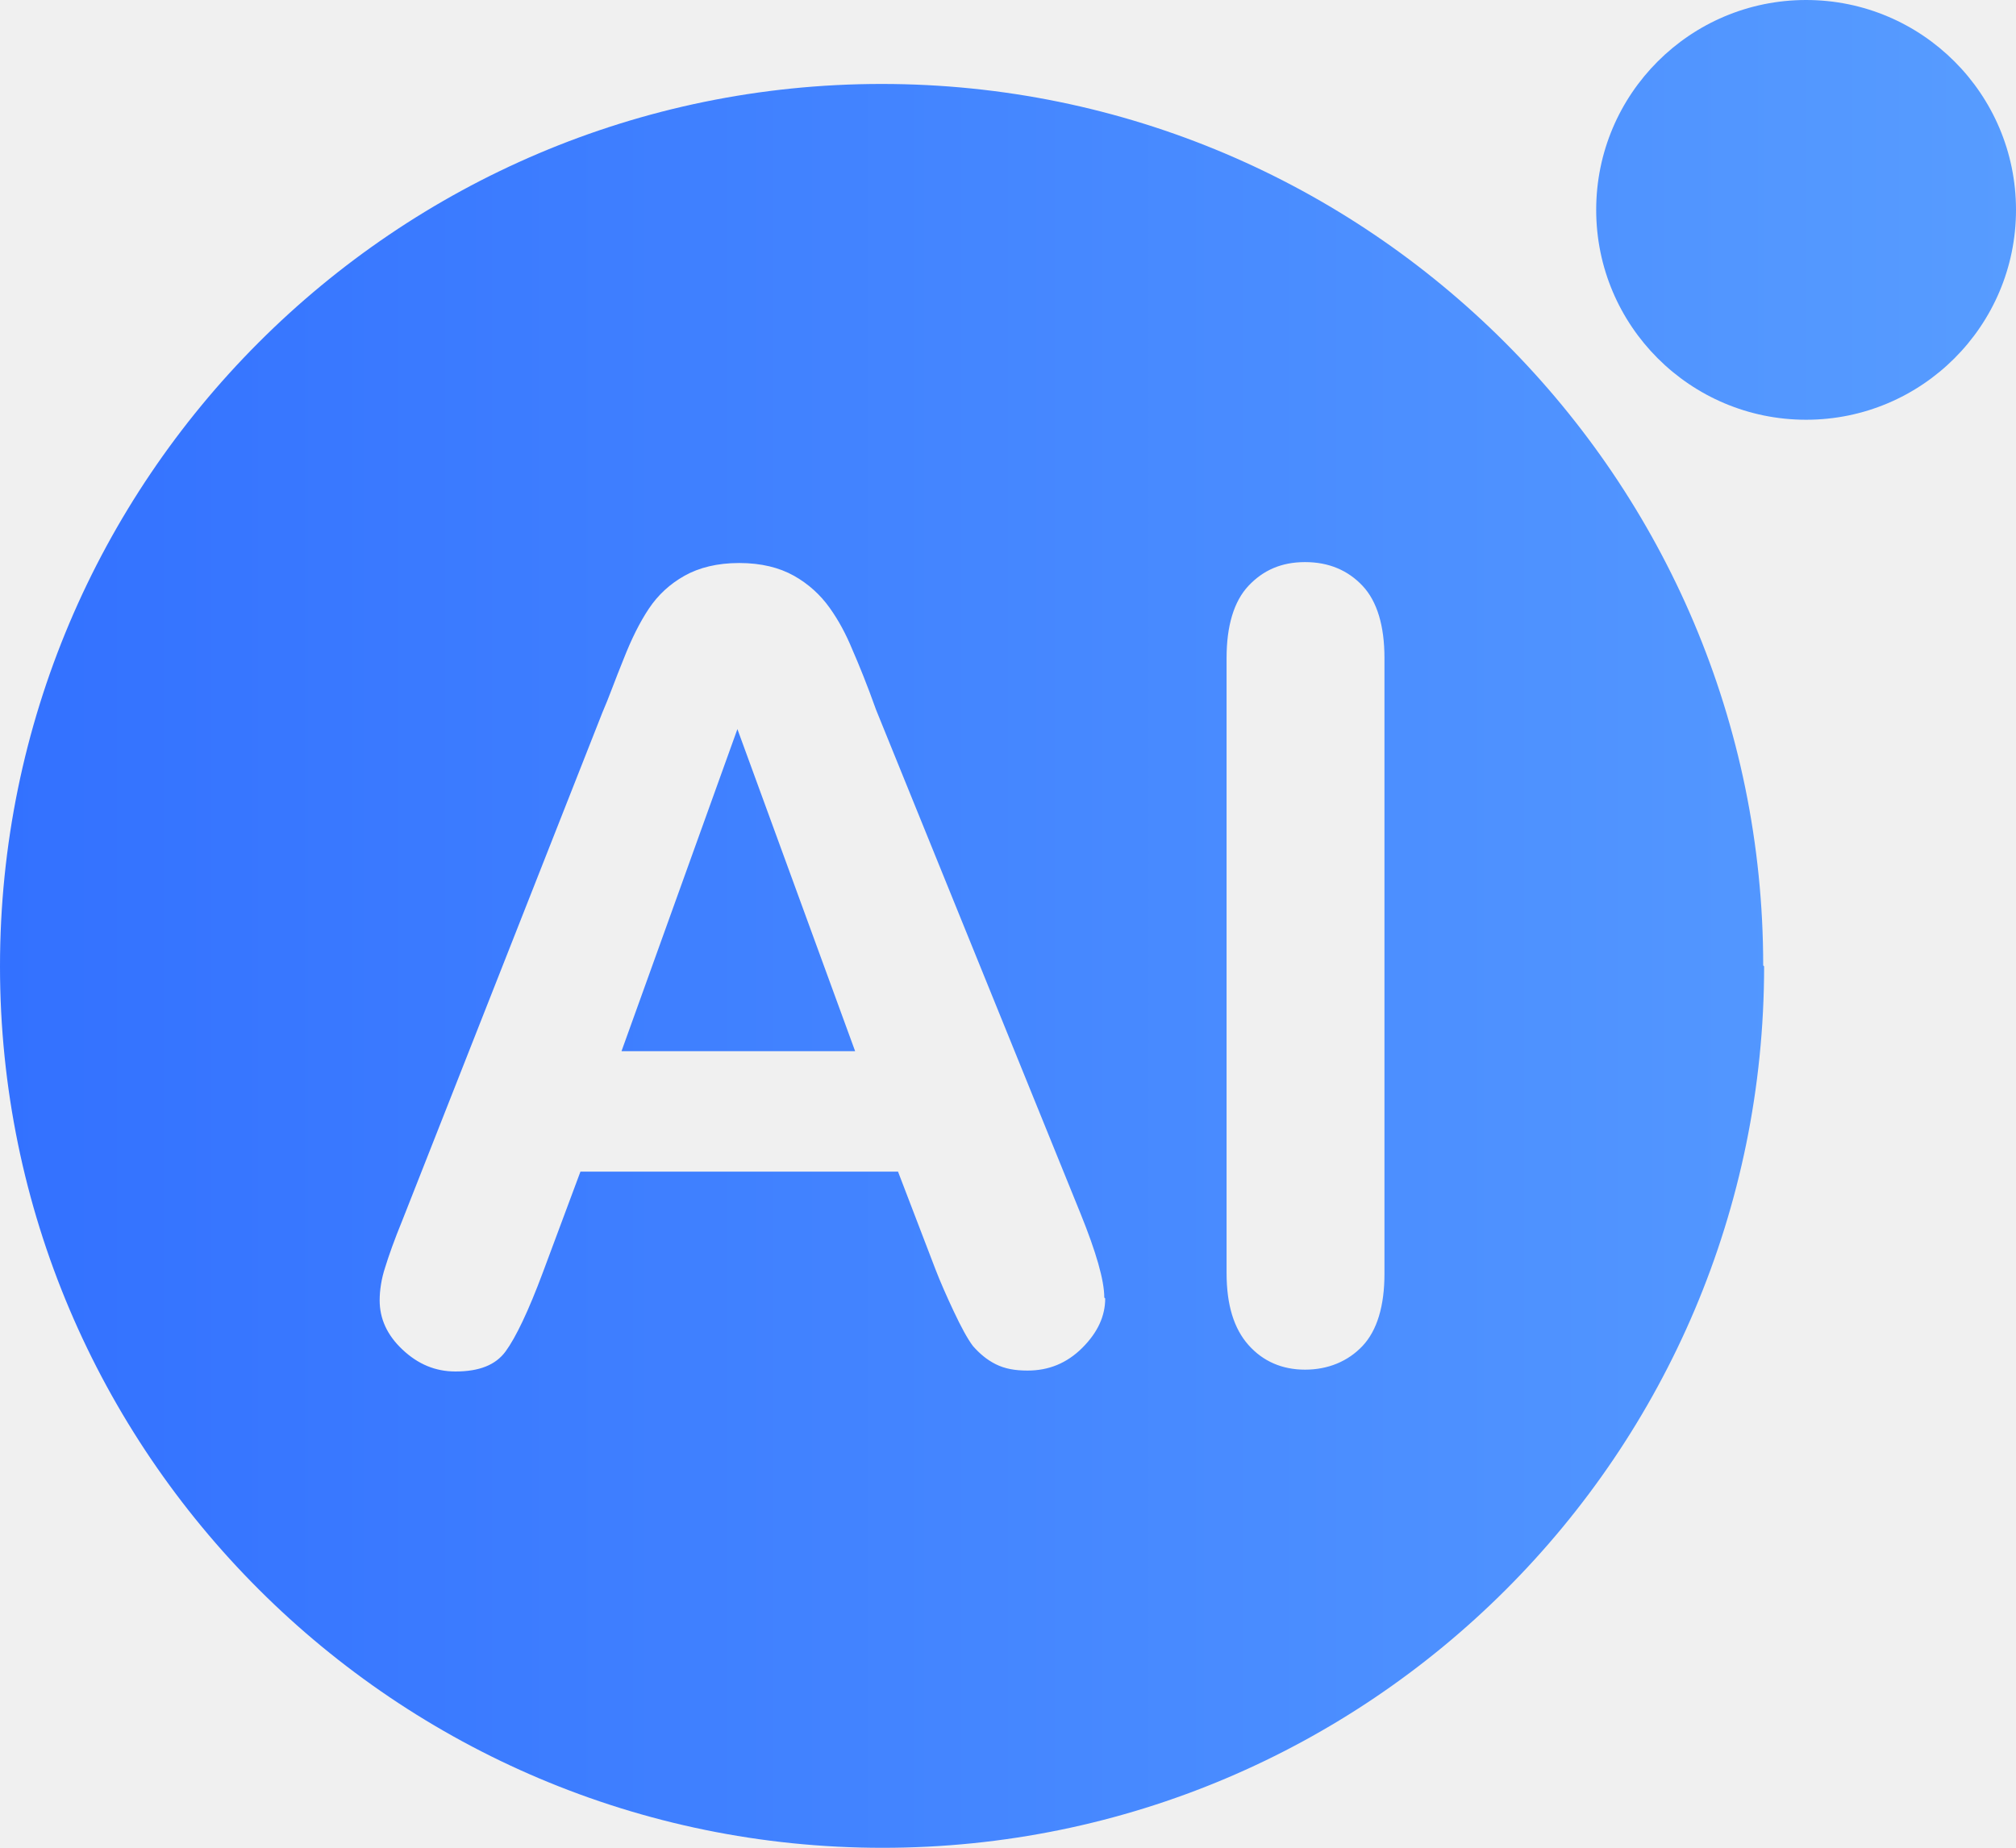
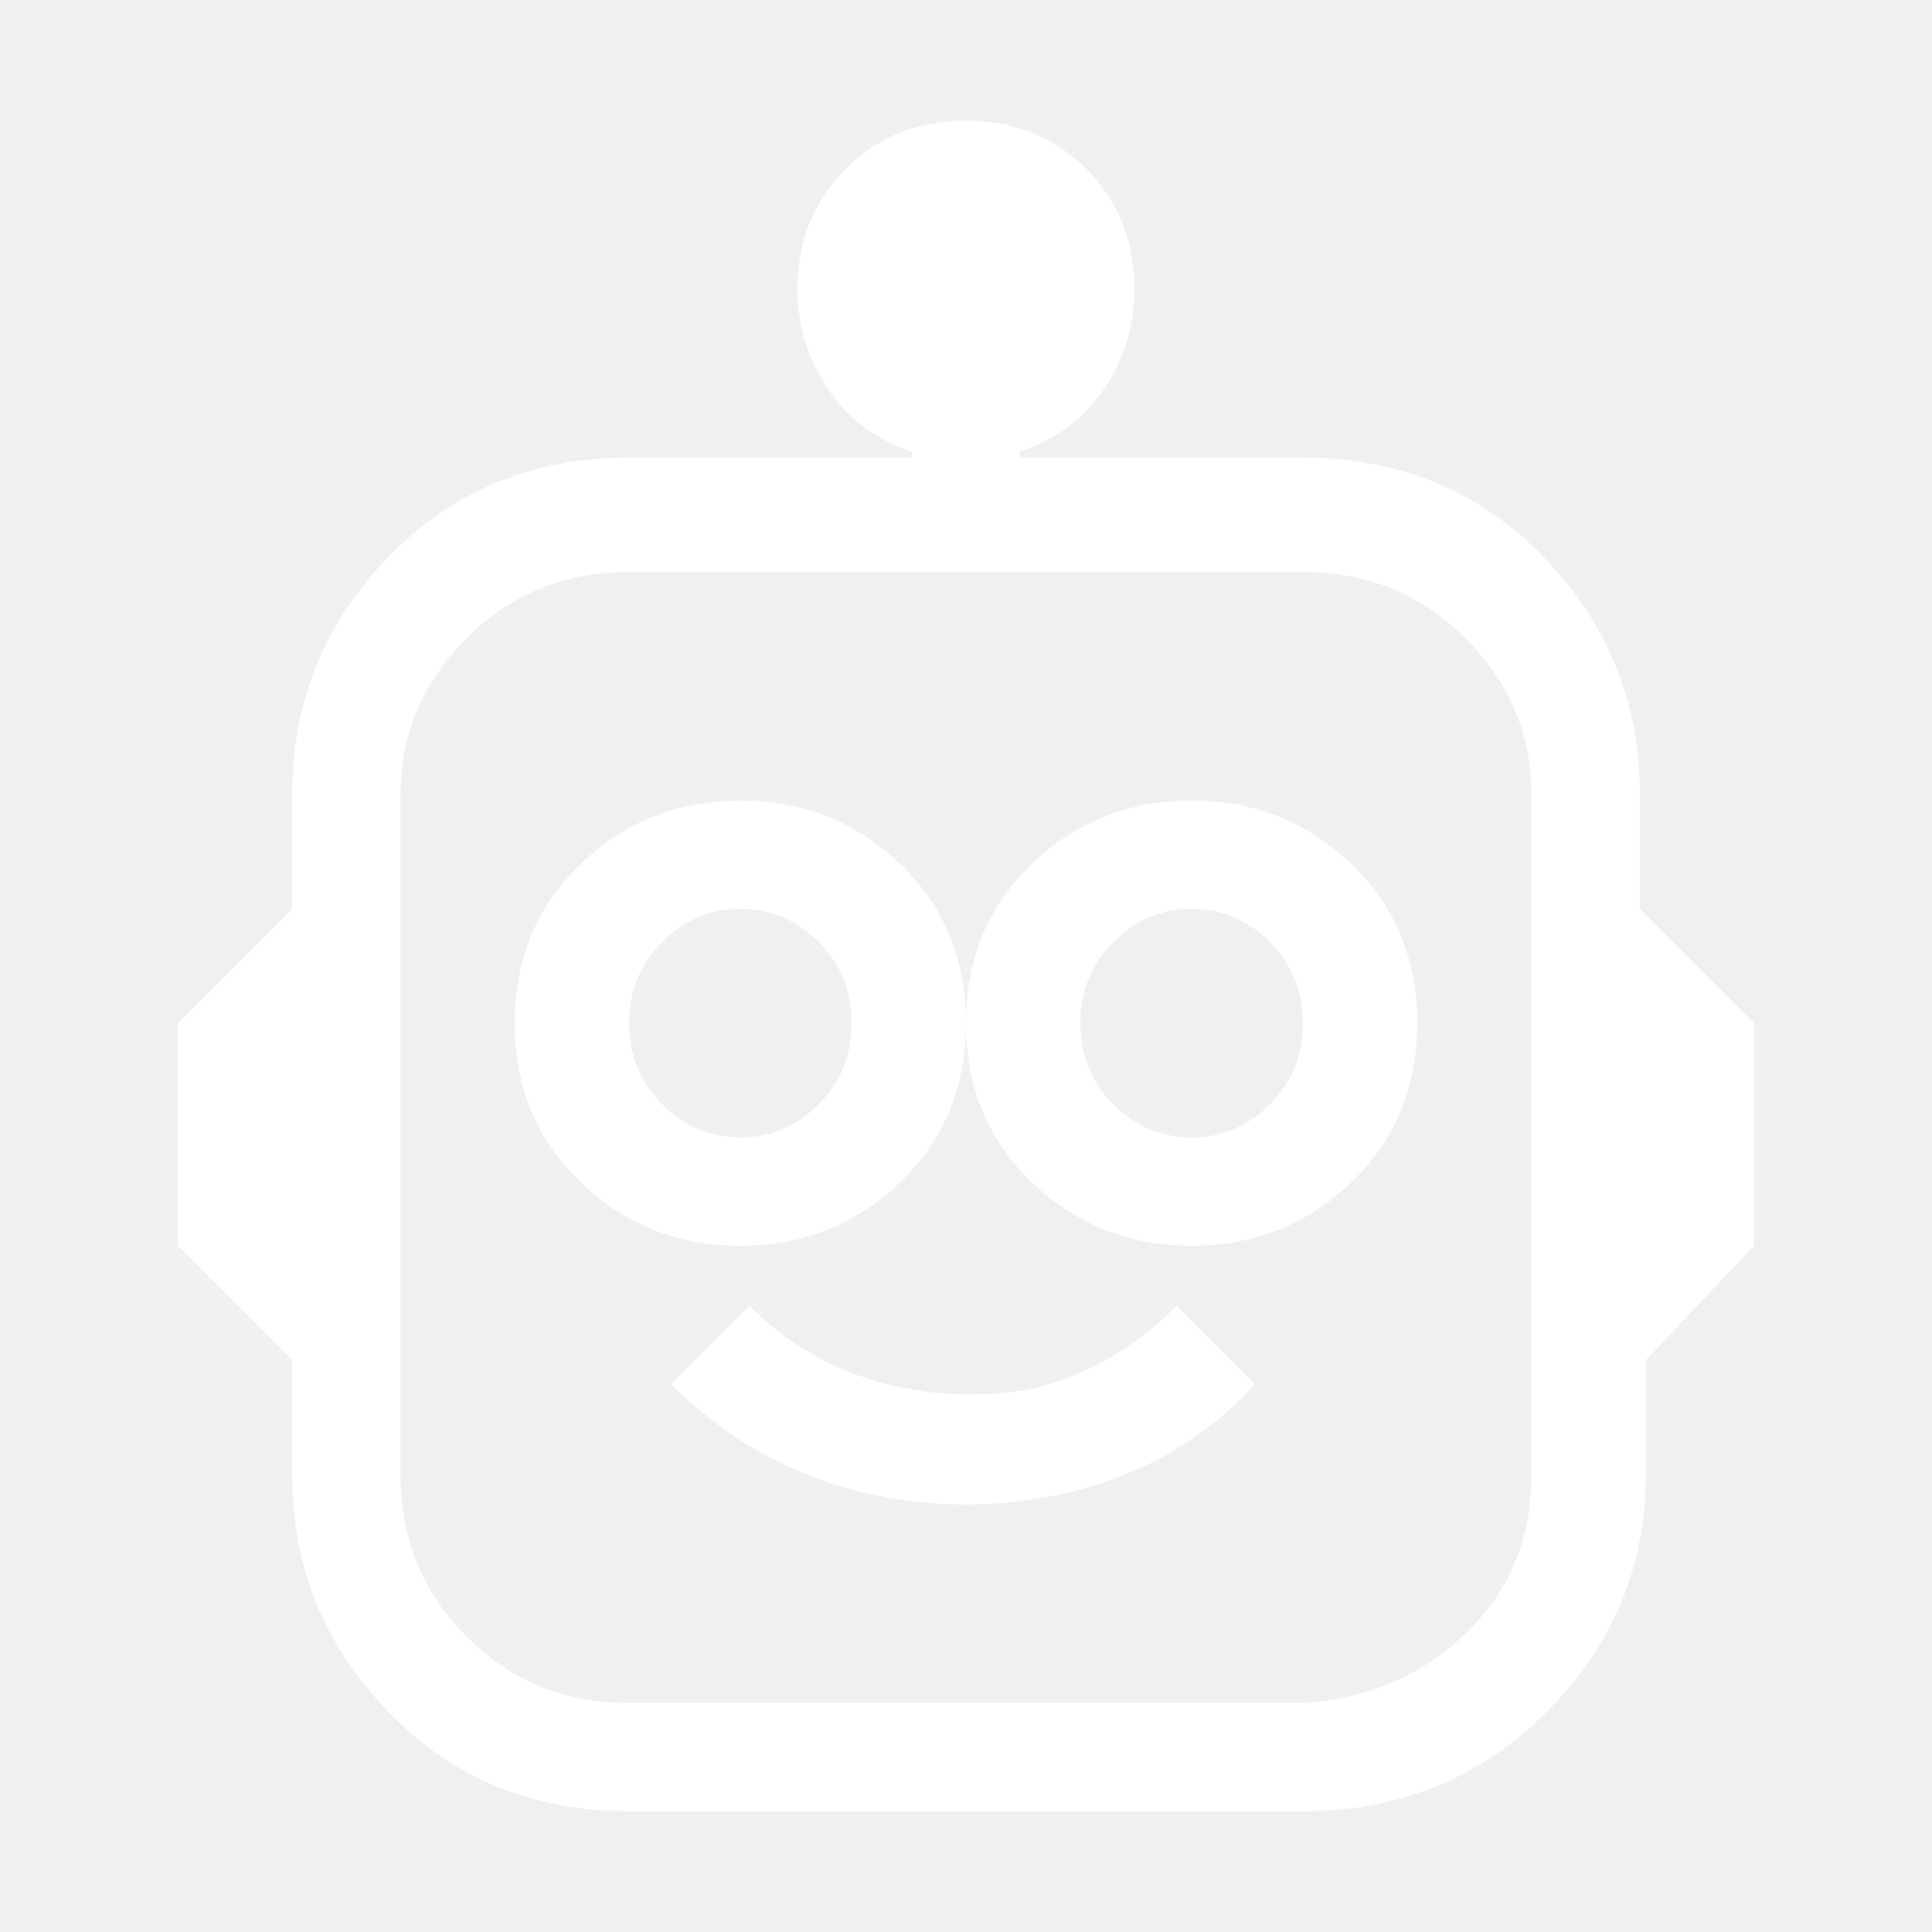
- <svg xmlns="http://www.w3.org/2000/svg" viewBox="0 0 22.09 20.25">
-   <defs>
-     <linearGradient id="aiGradient" x1="0" y1="10.12" x2="22.09" y2="10.12" gradientUnits="userSpaceOnUse">
-       <stop offset="0" stop-color="#3371ff" />
-       <stop offset="1" stop-color="#579cff" />
-     </linearGradient>
-   </defs>
-   <path fill="url(#aiGradient)" d="M22.09,2.3c0,1.27-1.03,2.3-2.3,2.3s-2.3-1.03-2.3-2.3,1.03-2.3,2.3-2.3,2.3,1.03,2.3,2.3ZM19.33,10.59c0,5.34-4.33,9.66-9.66,9.66S0,15.92,0,10.59,4.33.92,9.66.92s9.66,4.33,9.66,9.66ZM12.1,14.22c0-.19-.09-.5-.26-.92l-2.24-5.52c-.1-.28-.19-.5-.26-.66-.07-.17-.15-.32-.25-.46-.1-.14-.23-.26-.39-.35-.16-.09-.36-.14-.6-.14s-.44.05-.6.14c-.16.09-.29.21-.39.36-.1.15-.19.33-.28.56-.09.22-.16.42-.23.58l-2.19,5.56c-.09.22-.15.39-.19.52-.04.12-.06.25-.06.36,0,.2.08.38.25.54.17.16.36.24.58.24.26,0,.44-.07.55-.22.11-.15.25-.44.41-.87l.41-1.1h3.48l.41,1.07c.05.13.12.29.2.46.08.17.15.3.21.38.07.08.15.15.25.2.1.05.21.07.35.07.23,0,.43-.08.6-.25.17-.17.25-.35.25-.54ZM15.17,7.21c0-.35-.08-.62-.24-.79-.16-.17-.37-.26-.63-.26s-.46.09-.62.26-.24.44-.24.79v6.74c0,.35.08.61.24.79.16.18.37.27.62.27s.47-.09.63-.26c.16-.17.24-.44.24-.79v-6.74ZM6.81,11.52h2.56l-1.29-3.53-1.27,3.53Z" />
+ <svg xmlns="http://www.w3.org/2000/svg" viewBox="0 0 1024 1024" width="128" height="128">
+   <path fill="#ffffff" d="M512 542.292c0-34.012-11.692-62.178-35.075-84.498-23.383-22.32-51.549-33.48-84.498-33.48s-61.115 11.16-84.498 33.48c-23.383 22.32-35.075 50.486-35.075 84.498s11.692 62.178 35.075 84.498c23.383 22.32 51.549 33.48 84.498 33.48s61.115-11.16 84.498-33.48C500.308 604.47 512 576.304 512 542.292z m-178.562 0c0-17.006 5.846-31.355 17.537-43.046 11.692-11.692 25.509-17.537 41.452-17.537 15.943 0 29.76 5.846 41.452 17.537 11.692 11.692 17.537 26.04 17.537 43.046s-5.846 31.355-17.537 43.046c-11.692 11.692-25.509 17.537-41.452 17.537-15.943 0-29.76-5.846-41.452-17.537-11.691-11.692-17.537-26.04-17.537-43.046z m178.562 0c0-34.012 11.692-62.178 35.075-84.498 23.383-22.32 51.549-33.48 84.498-33.48s61.115 11.16 84.498 33.48c23.383 22.32 35.075 50.486 35.075 84.498s-11.692 62.178-35.075 84.498c-23.383 22.32-51.549 33.48-84.498 33.48s-61.115-11.16-84.498-33.48C523.692 604.47 512 576.304 512 542.292z m178.562 0c0-17.006-5.846-31.355-17.537-43.046s-25.509-17.537-41.452-17.537-29.76 5.846-41.452 17.537-17.537 26.04-17.537 43.046 5.846 31.355 17.537 43.046 25.509 17.537 41.452 17.537 29.76-5.846 41.452-17.537 17.537-26.04 17.537-43.046zM543.886 736.797c-27.635 4.251-54.206 2.657-79.715-4.783s-47.829-20.726-66.961-39.858l-41.452 41.452c21.257 21.257 45.172 37.201 71.744 47.829C454.074 792.066 482.24 797.38 512 797.38s57.926-5.314 84.498-15.943c26.572-10.629 49.423-26.572 68.555-47.829l-41.452-41.452c-23.383 23.384-49.955 38.264-79.715 44.641z m57.395-583.516c0-25.509-8.503-46.766-25.509-63.772S537.509 64 512 64s-46.766 8.503-63.772 25.509-25.509 38.263-25.509 63.772c0 19.132 5.314 36.669 15.943 52.612 10.629 15.943 25.509 27.103 44.641 33.48v3.189H333.438c-51.018 0-93.533 17.537-127.544 52.612s-51.018 77.058-51.018 125.95v60.584l-60.584 60.584V660.27l60.584 60.584v60.584c0 48.892 17.006 90.875 51.018 125.95C239.905 942.463 282.42 960 333.438 960h357.125c51.018 0 94.064-17.537 129.139-52.612 35.075-35.075 52.612-77.058 52.612-125.95v-60.584l57.395-60.584V542.292l-60.584-60.584v-60.584c0-48.892-17.006-90.875-51.018-125.95s-76.527-52.612-127.544-52.612H540.698v-3.189c19.132-6.377 34.012-17.537 44.641-33.48 10.628-15.943 15.942-33.48 15.942-52.612z m89.281 149.865c34.012 0 62.709 11.692 86.093 35.075 23.383 23.383 35.075 51.018 35.075 82.904v360.313c0 34.012-11.692 62.178-35.075 84.498-23.383 22.32-52.081 34.543-86.093 36.669H333.438c-34.012 0-62.709-11.692-86.093-35.075-23.383-23.383-35.075-52.081-35.075-86.093V421.125c0-31.886 11.692-59.521 35.075-82.904 23.383-23.383 52.081-35.075 86.093-35.075h357.124z" />
</svg>
